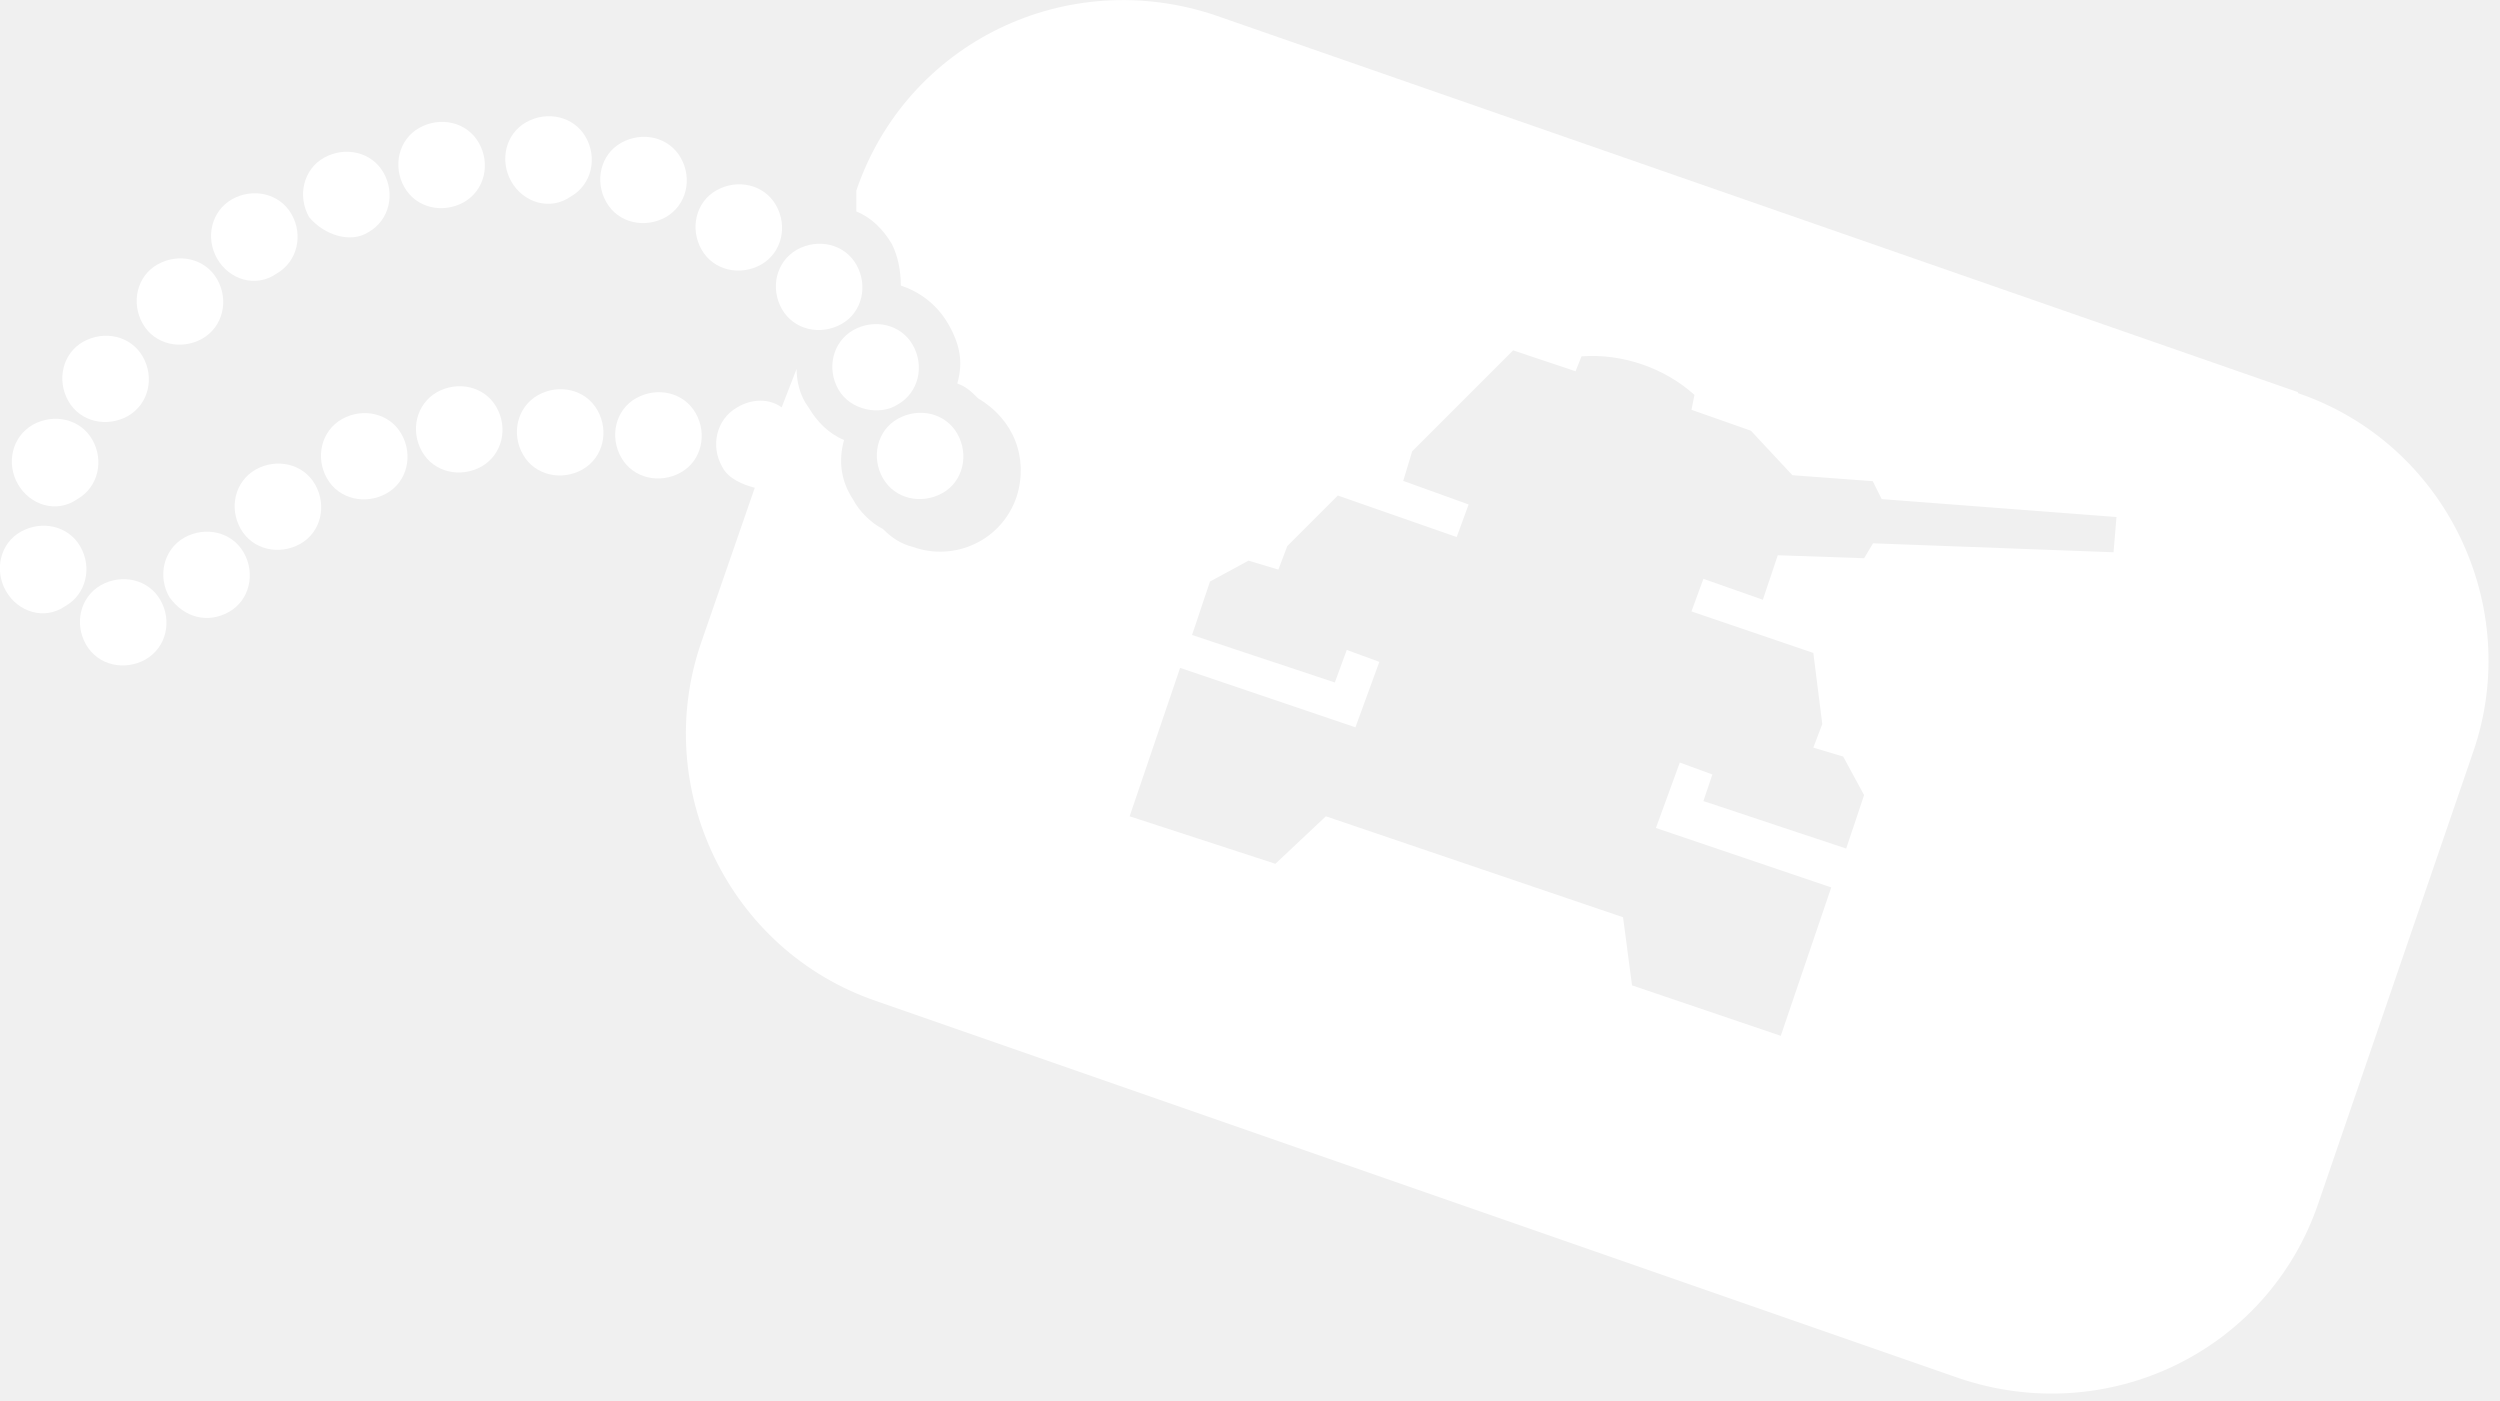
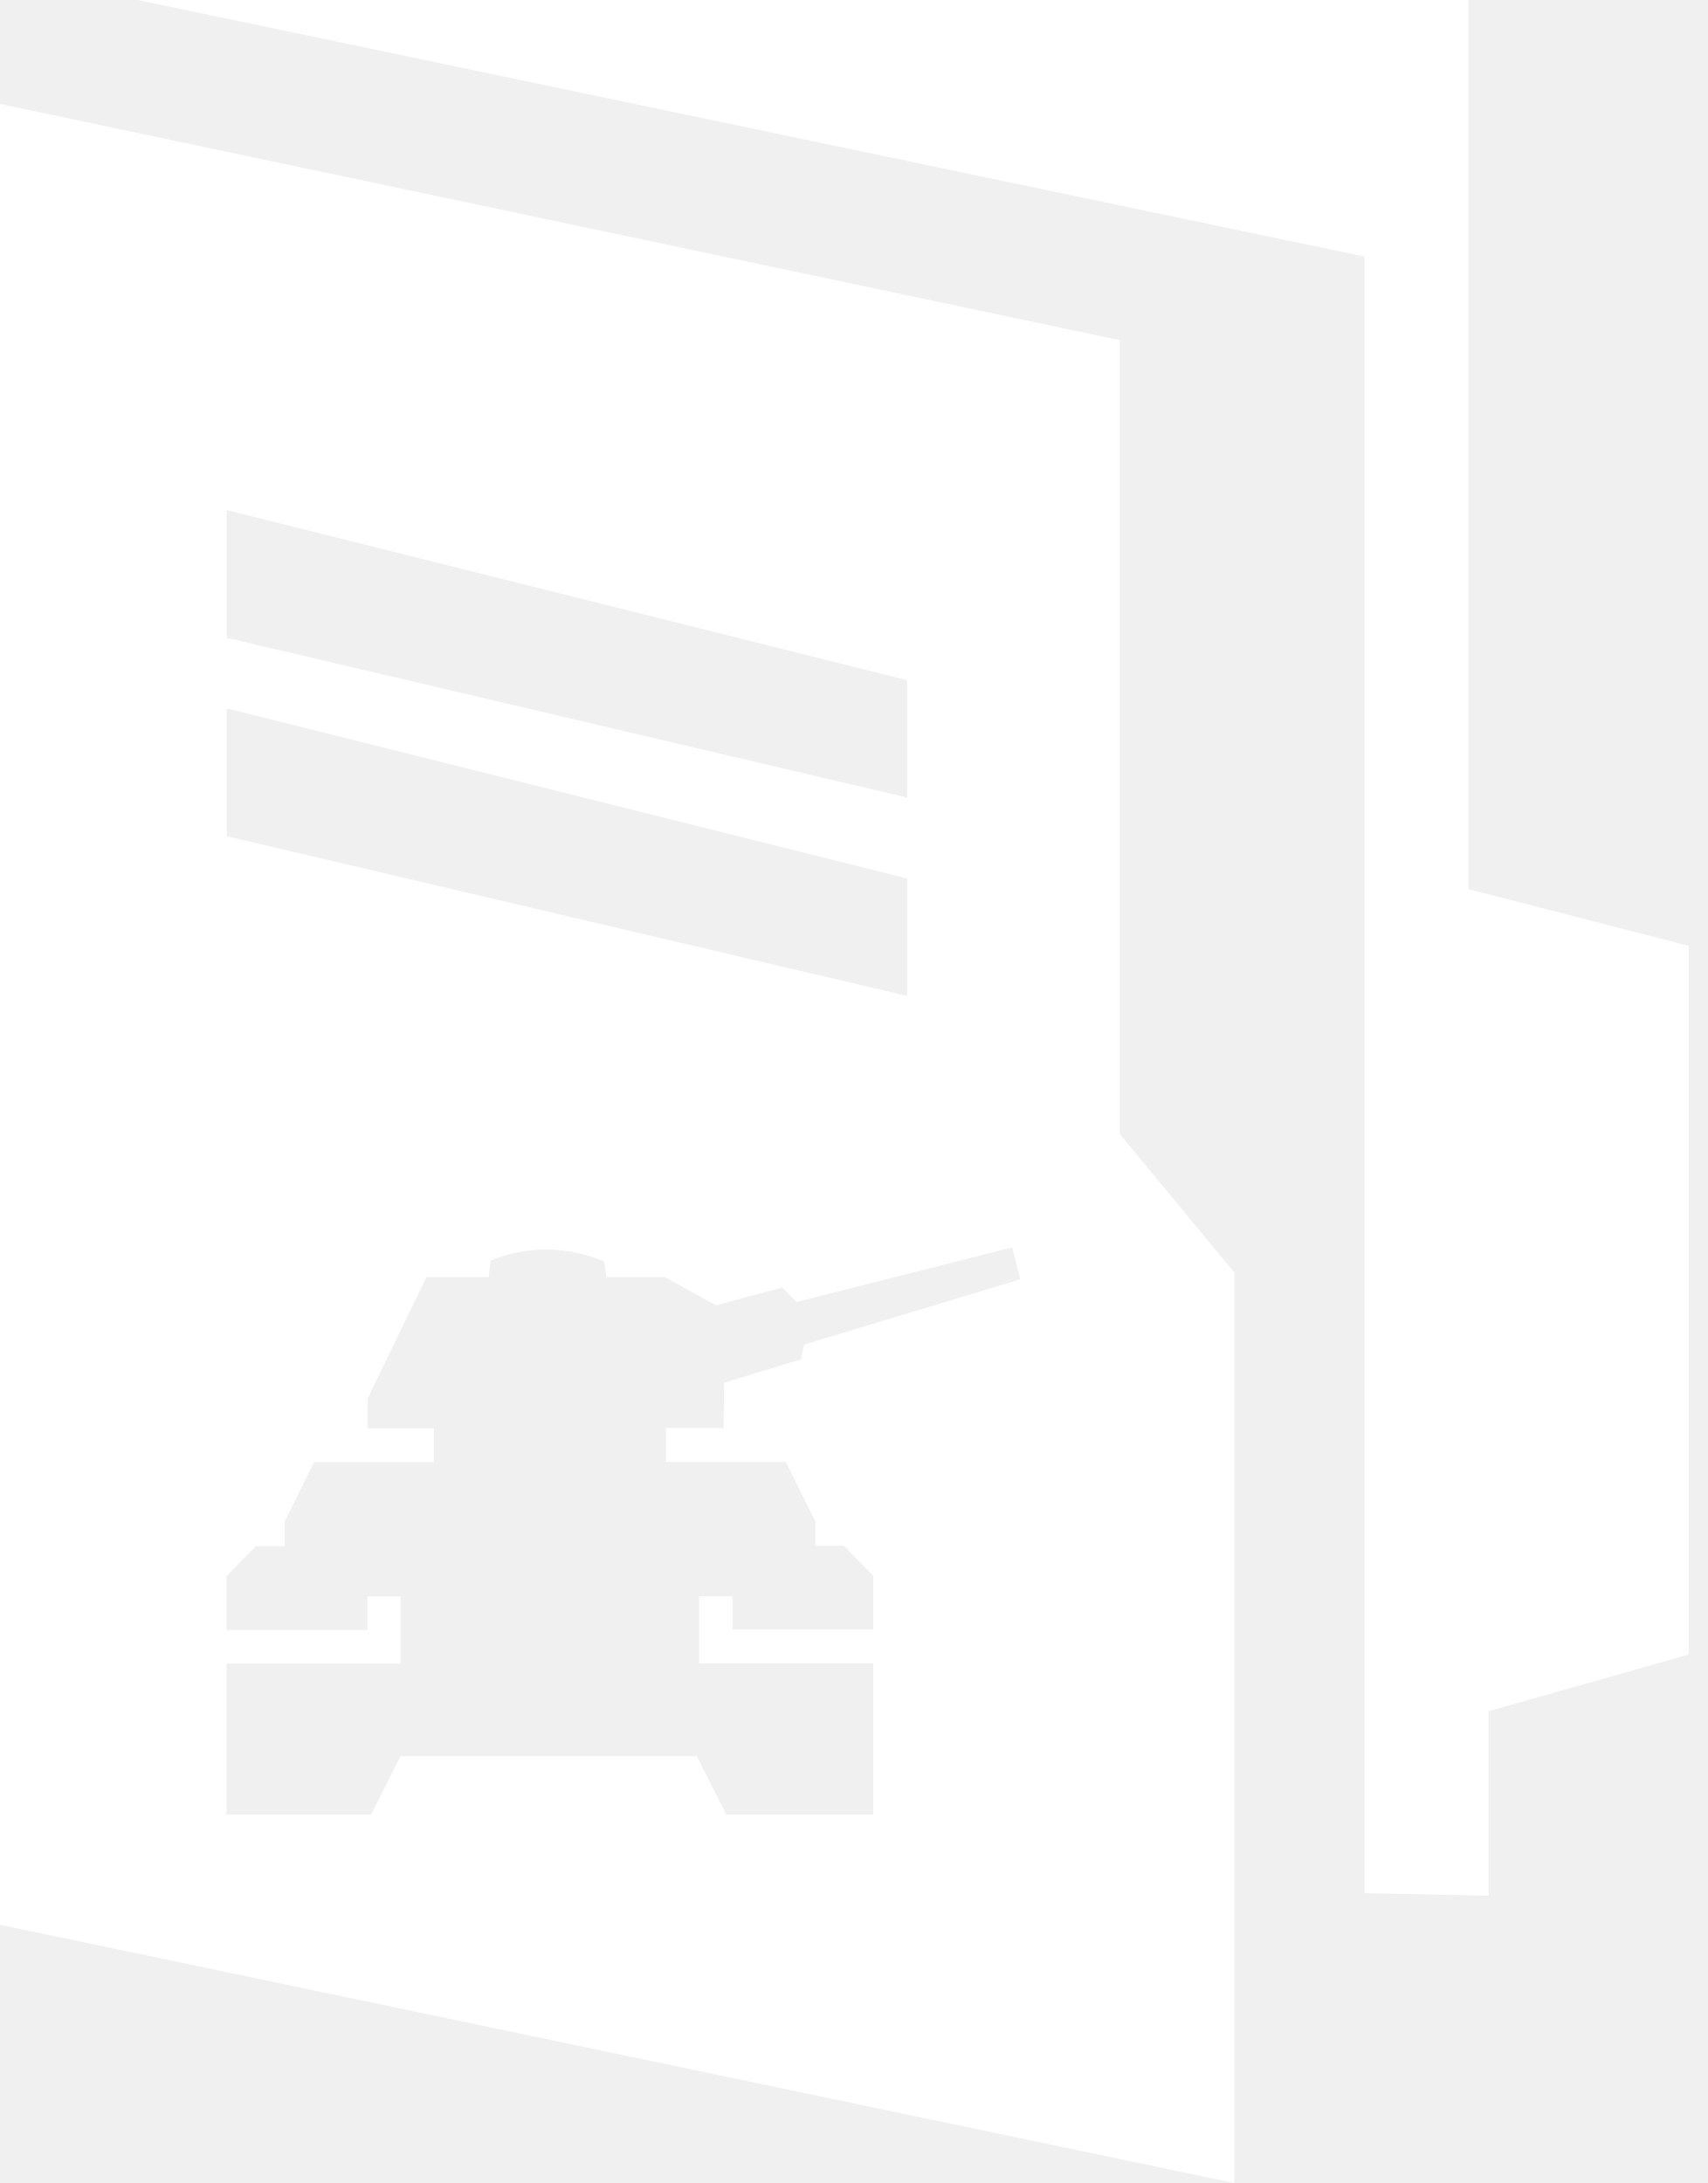
- <svg xmlns="http://www.w3.org/2000/svg" id="Layer_1" viewBox="0 0 83.7 46.9">
+ <svg xmlns="http://www.w3.org/2000/svg" id="Layer_1" viewBox="0 0 79 101">
  <defs>
    <style>.cls-1{fill:#fff;}</style>
  </defs>
-   <path class="cls-1" d="m76.94,13.13L40.71.52c-4.98-1.69-10.35.89-12.04,5.86v.7c.5.2.9.6,1.19,1.09.2.4.3.89.3,1.39.6.2,1.19.6,1.59,1.29.4.7.5,1.29.3,1.99.3.1.5.3.7.5,1.19.7,1.69,1.99,1.29,3.28-.5,1.49-2.09,2.19-3.48,1.69-.4-.1-.7-.3-1-.6-.4-.2-.8-.6-1-.99-.4-.6-.5-1.29-.3-1.99-.5-.2-.9-.6-1.19-1.09-.3-.4-.4-.89-.4-1.29l-.5,1.29c-.4-.3-1-.3-1.49,0-.7.4-.9,1.29-.5,1.99.2.4.7.6,1.09.7l-1.79,5.17c-1.69,4.87.9,10.33,5.87,12.02l36.23,12.62c4.98,1.69,10.35-.89,12.04-5.86l5.18-15.1c1.69-4.87-.9-10.33-5.87-12.02Zm-6.17,5.36l-8.06-.3-.3.5-2.89-.1-.5,1.49-1.99-.7-.4,1.09,4.08,1.39.3,2.38-.3.79,1,.3.7,1.29-.6,1.79-4.78-1.59.3-.89-1.09-.4-.8,2.19,5.87,1.99-1.69,4.97-4.98-1.69-.3-2.28-9.95-3.38-1.69,1.59-4.88-1.59,1.69-4.97,5.87,1.99.8-2.19-1.09-.4-.4,1.09-4.78-1.59.6-1.79,1.29-.7,1,.3.3-.79,1.69-1.69,3.98,1.39.4-1.09-2.19-.79.3-.99,3.38-3.38,2.09.7.2-.5c1.39-.1,2.79.4,3.78,1.29l-.1.5,1.99.7,1.39,1.49,2.69.2.3.6,7.86.6-.1,1.19Z" />
-   <path class="cls-1" d="m29.56,16.01c.4.7,1.29.89,1.99.5s.9-1.29.5-1.99c-.4-.7-1.29-.89-1.99-.5s-.9,1.29-.5,1.99Z" />
-   <path class="cls-1" d="m28.57,11.05c-.7.4-.9,1.29-.5,1.99s1.39.89,1.99.5c.7-.4.9-1.29.5-1.99-.4-.7-1.29-.89-1.99-.5Z" />
-   <path class="cls-1" d="m26.18,10.35c.4.7,1.29.89,1.99.5s.9-1.29.5-1.99-1.29-.89-1.99-.5c-.7.4-.9,1.29-.5,1.99Z" />
-   <path class="cls-1" d="m25.48,8.86c.7-.4.9-1.29.5-1.99s-1.29-.89-1.99-.5-.9,1.29-.5,1.99c.4.7,1.29.89,1.99.5Z" />
-   <path class="cls-1" d="m22.29,7.27c.7-.4.9-1.29.5-1.99s-1.29-.89-1.99-.5-.9,1.29-.5,1.99,1.29.89,1.99.5Z" />
-   <path class="cls-1" d="m19.11,6.58c.7-.4.9-1.29.5-1.99-.4-.7-1.29-.89-1.99-.5s-.9,1.29-.5,1.99,1.29.99,1.99.5Z" />
-   <path class="cls-1" d="m15.53,6.77c.7-.4.9-1.29.5-1.99s-1.29-.89-1.99-.5-.9,1.29-.5,1.99,1.29.89,1.99.5Z" />
-   <path class="cls-1" d="m12.34,7.77c.7-.4.9-1.29.5-1.99s-1.29-.89-1.99-.5-.9,1.29-.5,1.99c.5.6,1.39.89,1.99.5Z" />
-   <path class="cls-1" d="m9.26,9.16c.7-.4.9-1.29.5-1.99s-1.29-.89-1.99-.5c-.7.4-.9,1.29-.5,1.99.4.7,1.29.99,1.99.5Z" />
-   <path class="cls-1" d="m6.77,11.34c.7-.4.9-1.29.5-1.99s-1.29-.89-1.99-.5-.9,1.29-.5,1.99c.4.7,1.29.89,1.99.5Z" />
-   <path class="cls-1" d="m4.28,13.93c.7-.4.9-1.29.5-1.99s-1.29-.89-1.99-.5-.9,1.29-.5,1.99c.4.7,1.29.89,1.99.5Z" />
-   <path class="cls-1" d="m2.59,16.71c.7-.4.9-1.29.5-1.99s-1.29-.89-1.99-.5c-.7.4-.9,1.29-.5,1.99.4.7,1.29.99,1.99.5Z" />
-   <path class="cls-1" d="m2.69,18.3c-.4-.7-1.29-.89-1.99-.5s-.9,1.29-.5,1.99,1.29.99,1.99.5c.7-.4.9-1.29.5-1.99Z" />
-   <path class="cls-1" d="m3.38,19.59c-.7.4-.9,1.29-.5,1.99s1.29.89,1.99.5c.7-.4.9-1.29.5-1.99s-1.29-.89-1.99-.5Z" />
-   <path class="cls-1" d="m6.17,18c-.7.4-.9,1.29-.5,1.99.5.7,1.29.89,1.99.5s.9-1.29.5-1.99-1.29-.89-1.99-.5Z" />
-   <path class="cls-1" d="m8.56,15.72c-.7.4-.9,1.29-.5,1.99.4.7,1.29.89,1.99.5s.9-1.29.5-1.99c-.4-.7-1.29-.89-1.99-.5Z" />
-   <path class="cls-1" d="m11.45,14.03c-.7.4-.9,1.29-.5,1.99.4.7,1.29.89,1.99.5s.9-1.29.5-1.99-1.29-.89-1.99-.5Z" />
-   <path class="cls-1" d="m14.63,13.13c-.7.4-.9,1.29-.5,1.99s1.29.89,1.99.5c.7-.4.9-1.29.5-1.99-.4-.7-1.29-.89-1.99-.5Z" />
-   <path class="cls-1" d="m18.01,13.23c-.7.4-.9,1.29-.5,1.99s1.29.89,1.99.5c.7-.4.9-1.29.5-1.99s-1.29-.89-1.99-.5Z" />
-   <path class="cls-1" d="m23.29,13.83c-.4-.7-1.29-.89-1.99-.5s-.9,1.29-.5,1.99c.4.7,1.29.89,1.99.5s.9-1.29.5-1.99Z" />
+   <path class="cls-1" d="m0,89.05V4.81s51.81,10.93,51.81,10.93v36.73l5.3,6.41v42.12L0,89.05ZM10.49,23.61v5.9l31.48,7.39v-5.43l-31.48-7.87Zm0,9.18v5.9l31.48,7.39v-5.43l-31.48-7.87Zm36.35,24.92l-9.99,2.53-.66-.67-3.07.82-2.35-1.3h-2.72l-.09-.72c-1.68-.73-3.57-.74-5.26-.05l-.09.77h-2.88l-2.72,5.61v1.38h3.06v1.57h-5.54l-1.36,2.75v1.14h-1.33l-1.36,1.38v2.49h6.52v-1.55h1.53v3.11h-8.05v6.98h6.69l1.36-2.7h13.71l1.36,2.7h6.8v-6.99h-8.06v-3.11h1.55v1.54h6.51v-2.49l-1.36-1.38h-1.32v-1.13l-1.36-2.75h-5.55v-1.57h2.67l.02-2.09,3.56-1.09.14-.68,10.01-3.02-.38-1.47Z" />
+   <path class="cls-1" d="m68.87,79.18v8.53l-5.74-.12V11.87L6.38,0h61.56v41.14l10.19,2.62v32.79l-9.26,2.62Z" />
</svg>
